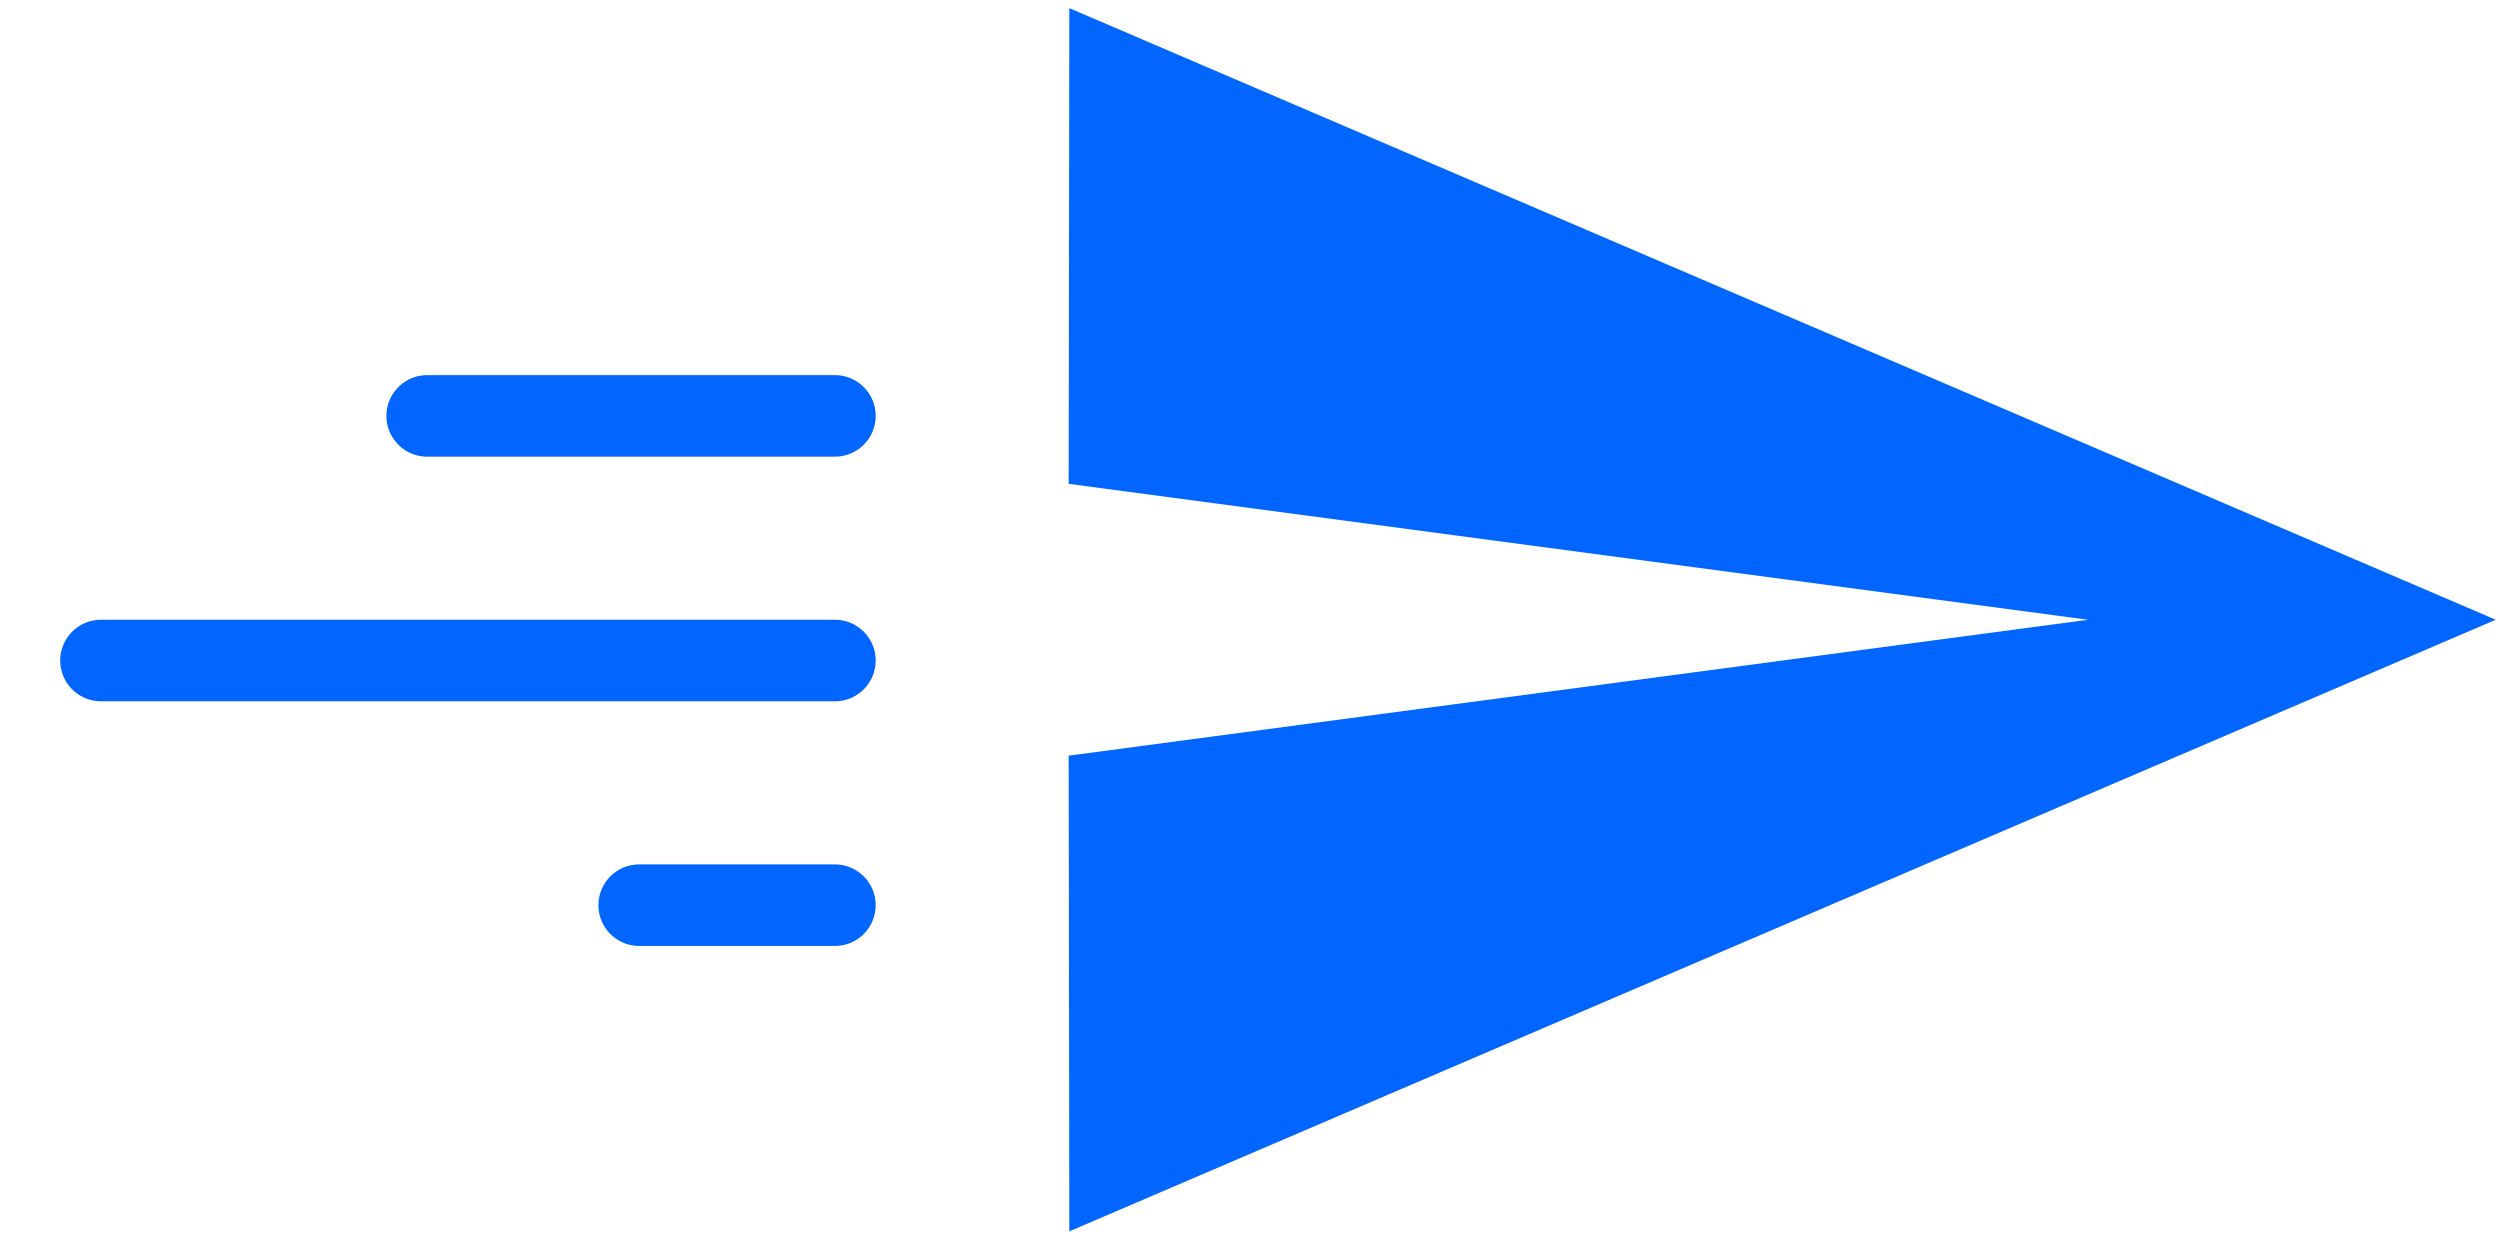
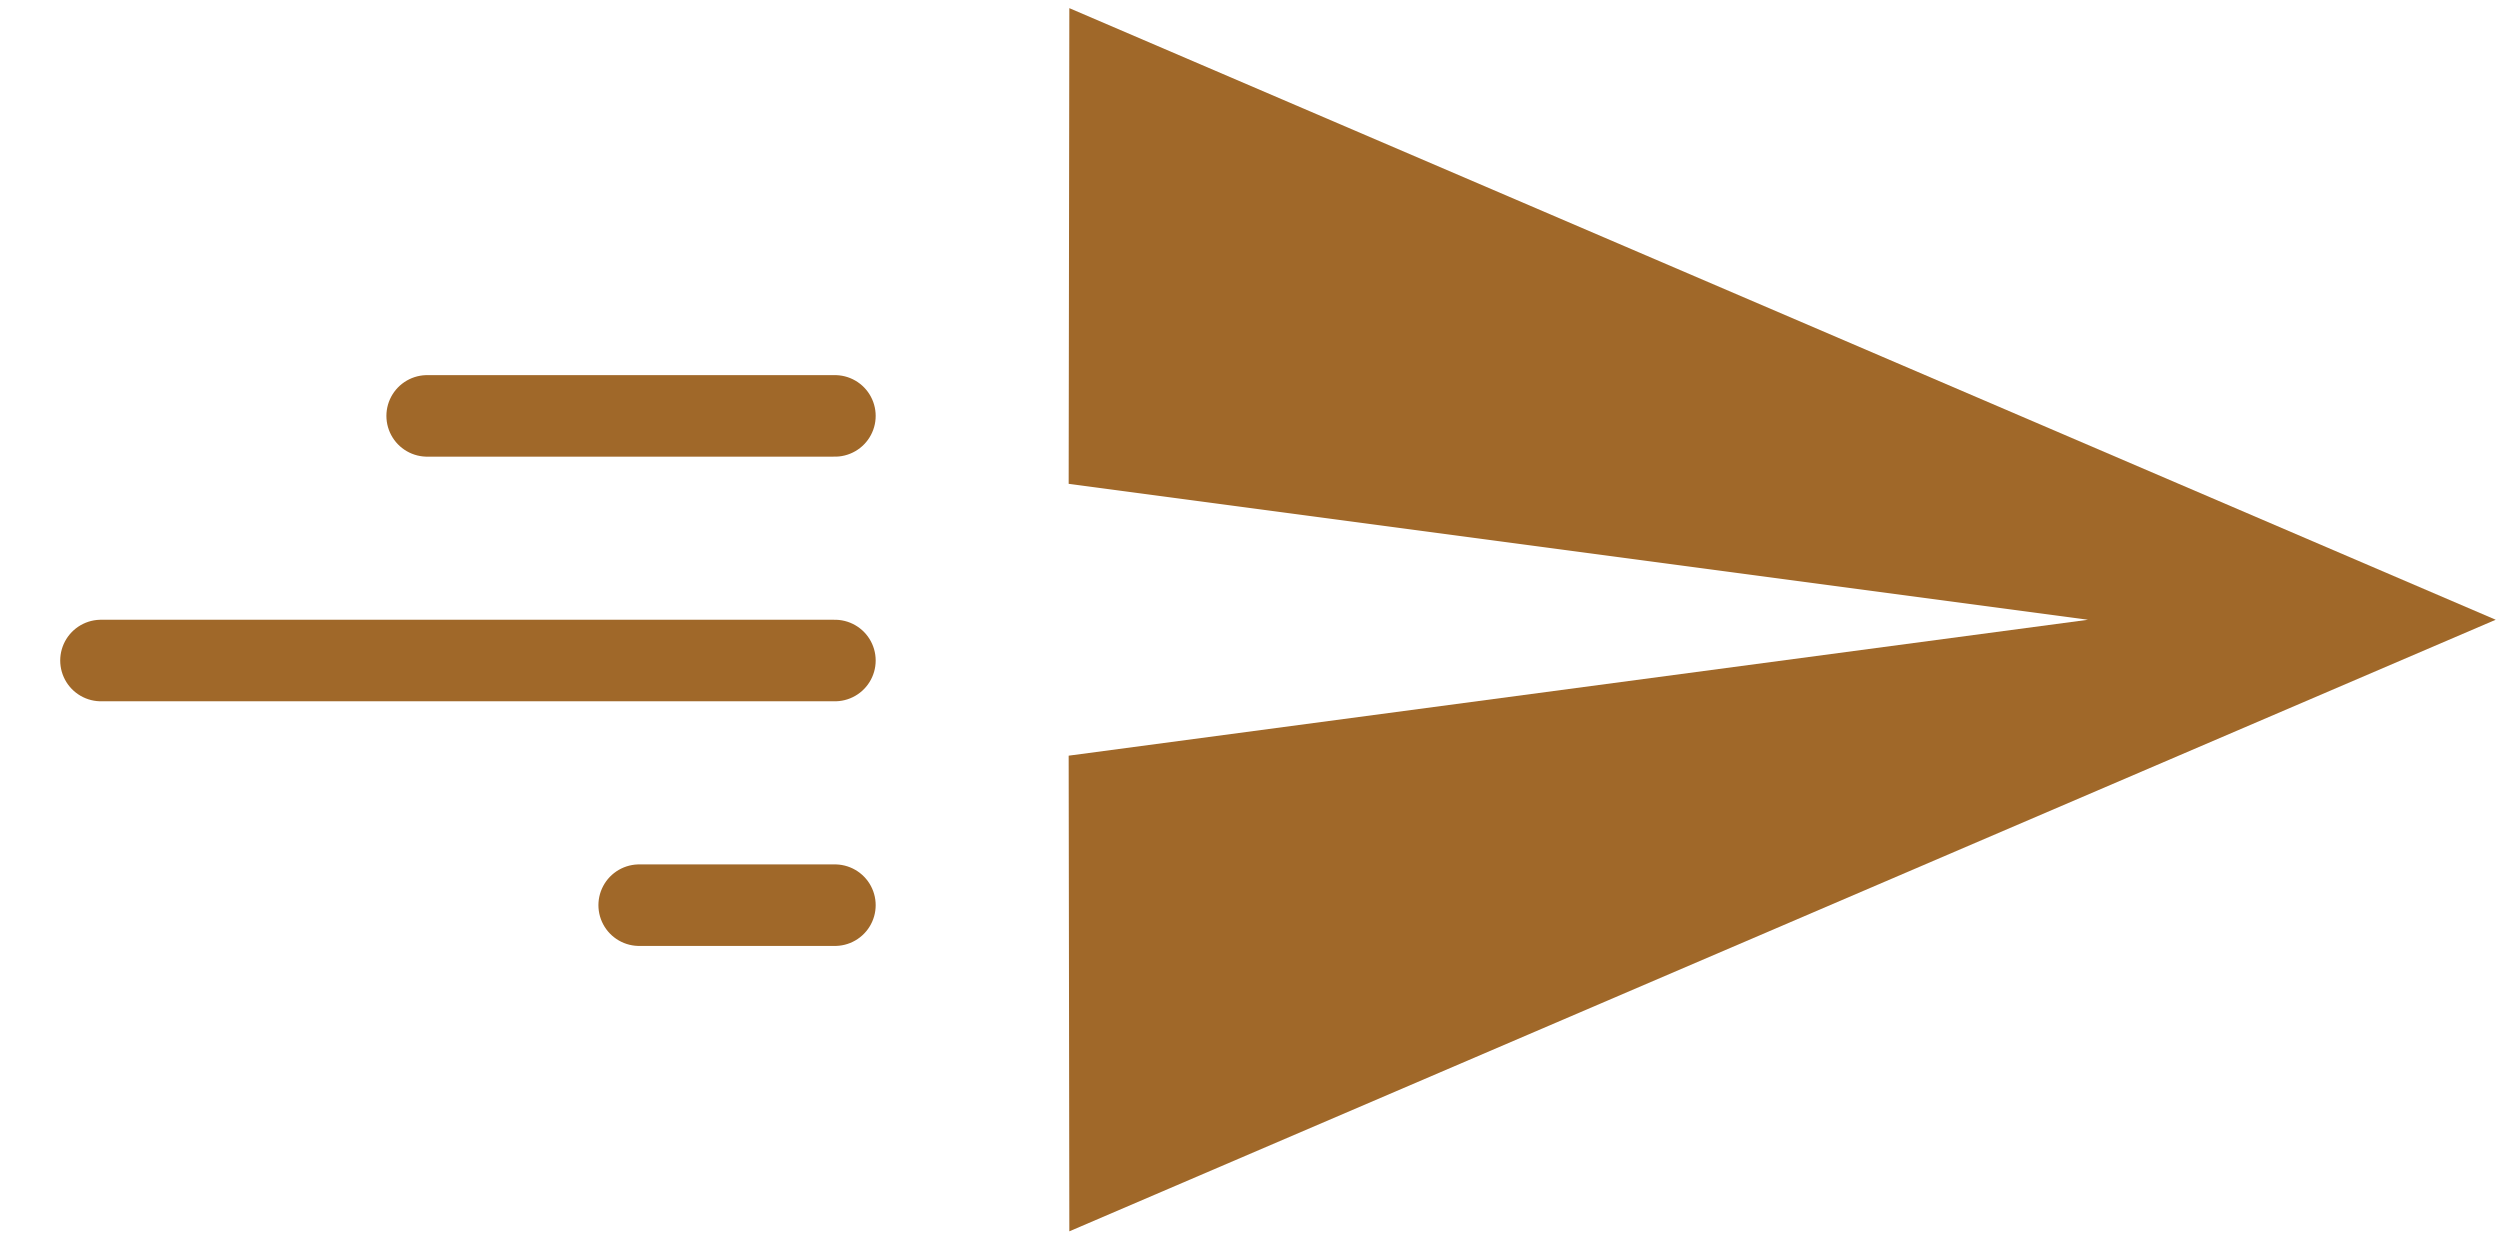
<svg xmlns="http://www.w3.org/2000/svg" width="135" height="67" viewBox="0 0 135 67" fill="none">
-   <path d="M57.744 66.492L134.768 33.466L57.744 0.44L57.708 26.127L112.751 33.466L57.708 40.806L57.744 66.492Z" fill="#0066FF" />
-   <line x1="45.085" y1="48.879" x2="34.516" y2="48.879" stroke="#0066FF" stroke-width="4.403" stroke-linecap="round" />
-   <line x1="45.085" y1="22.458" x2="23.067" y2="22.458" stroke="#0066FF" stroke-width="4.403" stroke-linecap="round" />
-   <line x1="45.085" y1="35.668" x2="5.453" y2="35.668" stroke="#0066FF" stroke-width="4.403" stroke-linecap="round" />
+   <path d="M57.744 66.492L134.768 33.466L57.744 0.44L57.708 26.127L112.751 33.466L57.708 40.806L57.744 66.492Z" fill="#A06829" />
+   <line x1="45.085" y1="48.879" x2="34.516" y2="48.879" stroke="#A06829" stroke-width="4.403" stroke-linecap="round" />
+   <line x1="45.085" y1="22.458" x2="23.067" y2="22.458" stroke="#A06829" stroke-width="4.403" stroke-linecap="round" />
+   <line x1="45.085" y1="35.668" x2="5.453" y2="35.668" stroke="#A06829" stroke-width="4.403" stroke-linecap="round" />
</svg>
